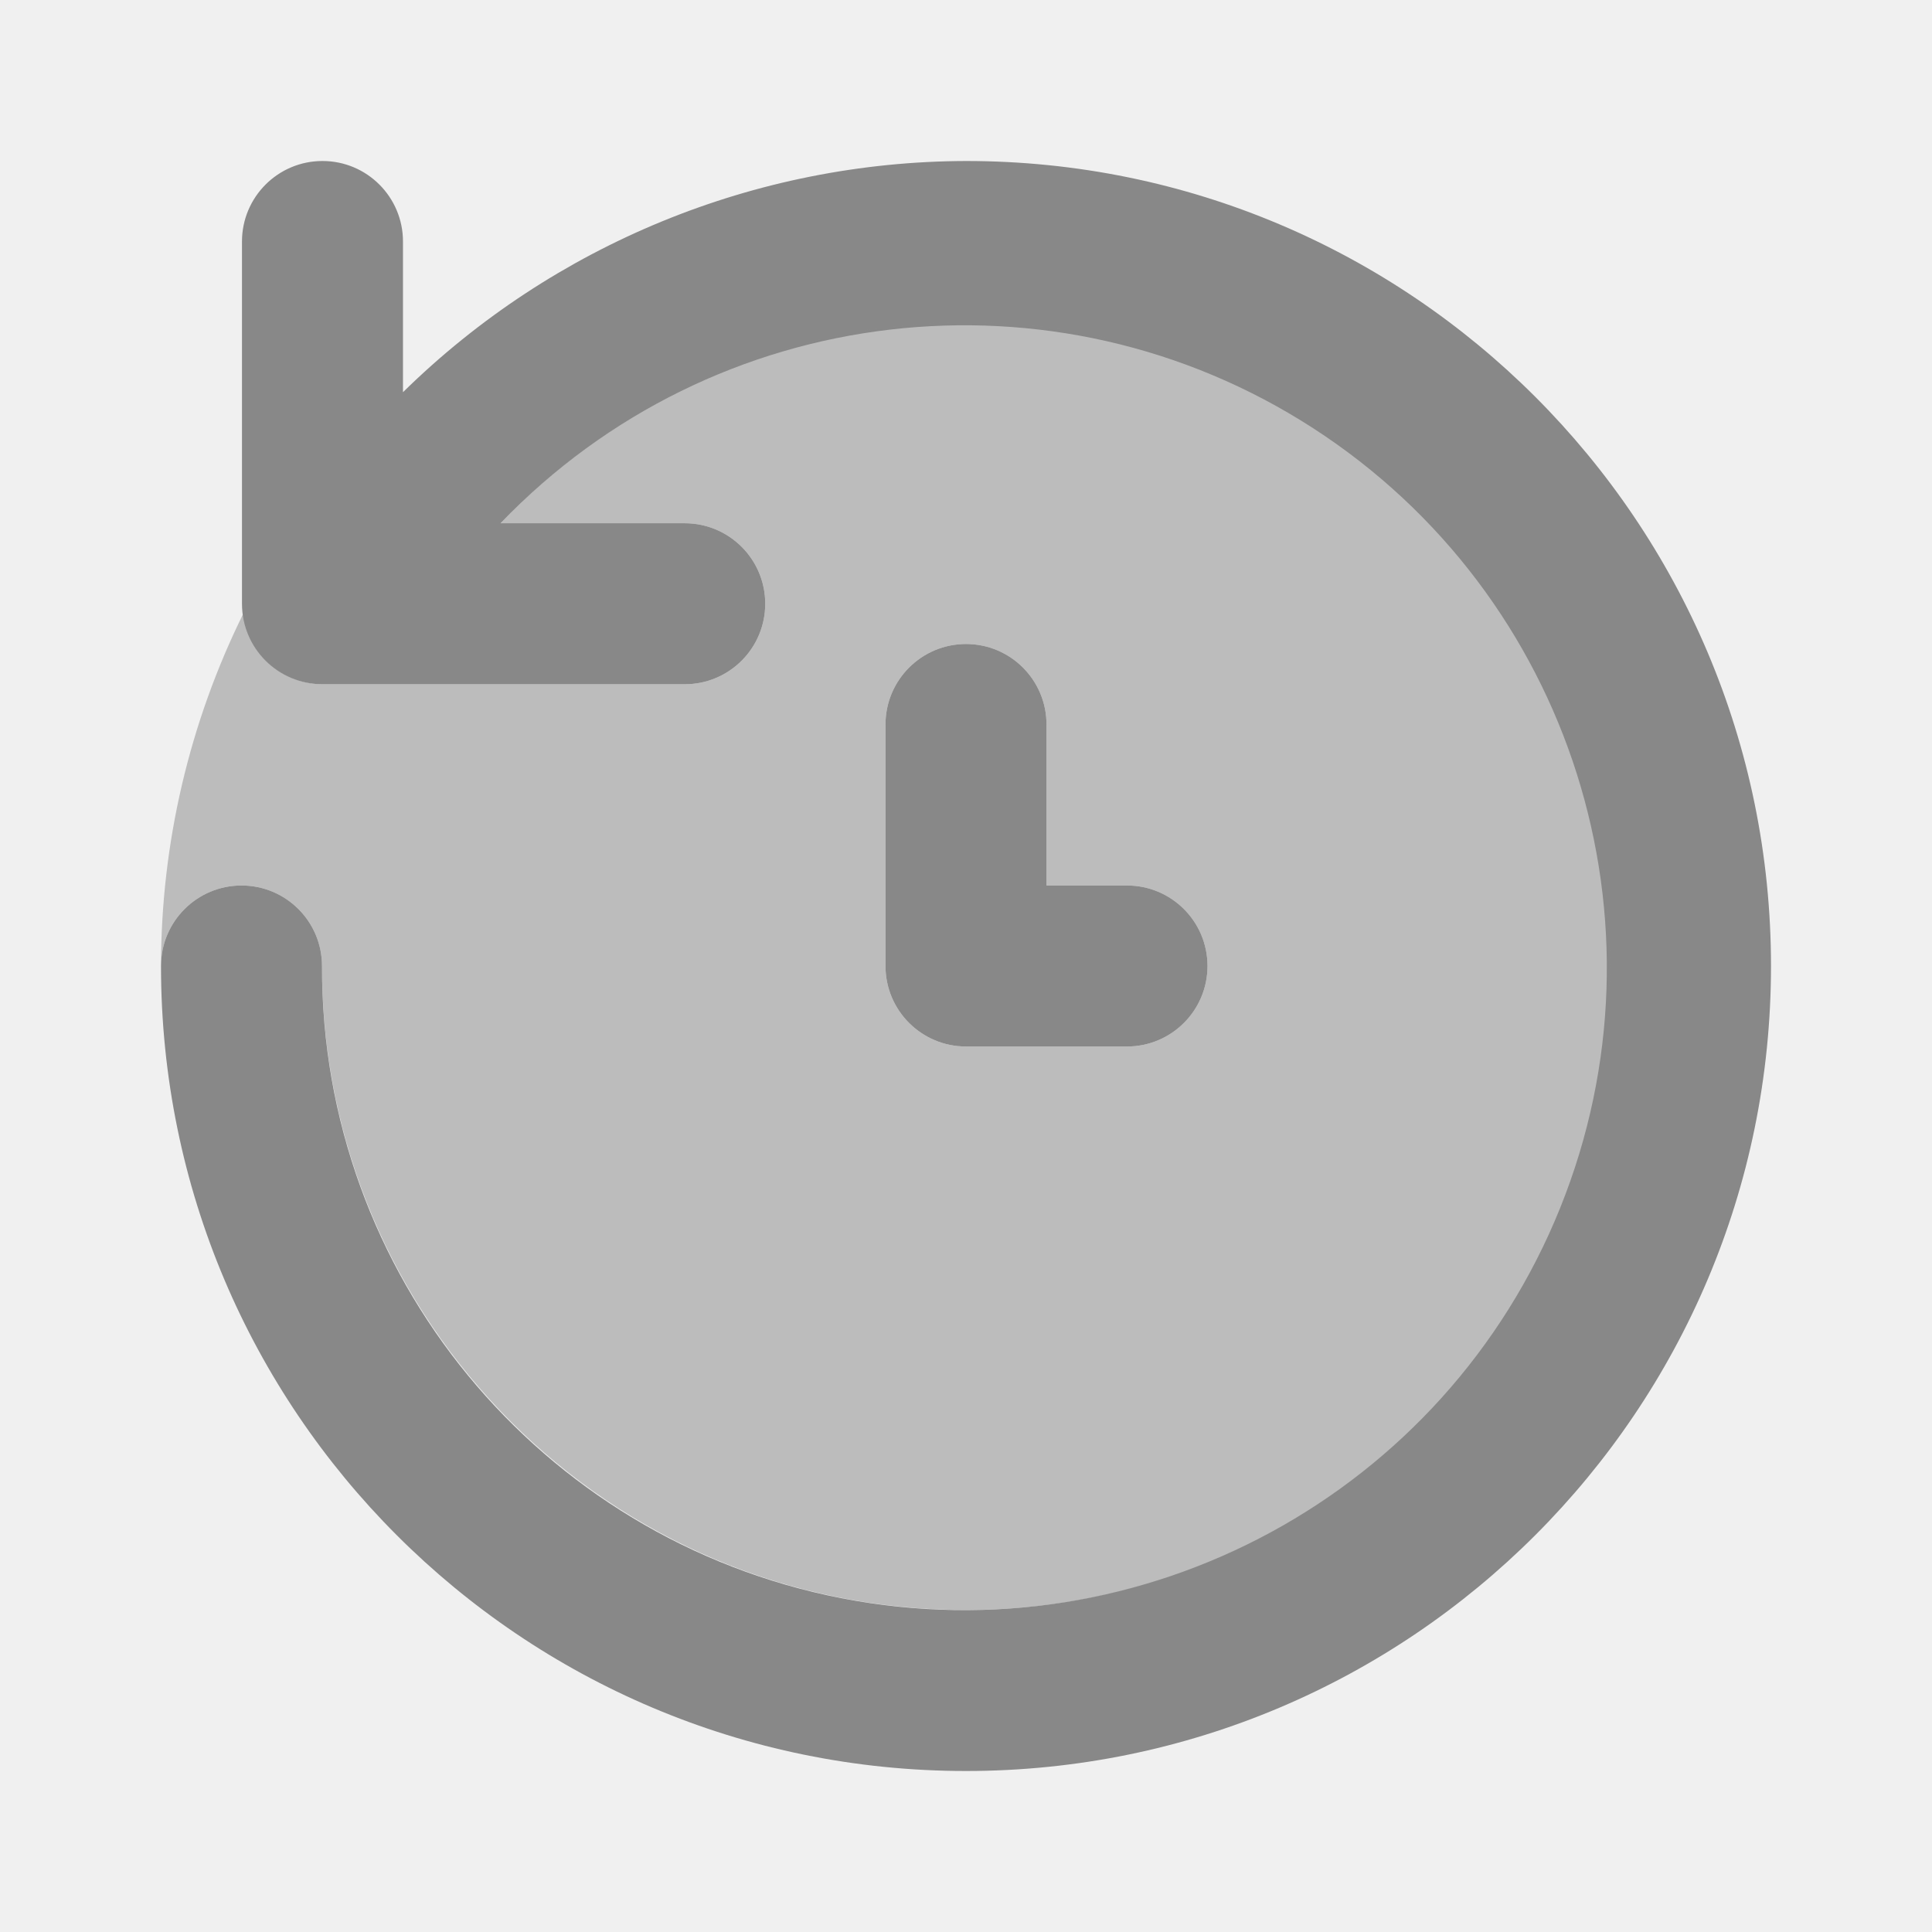
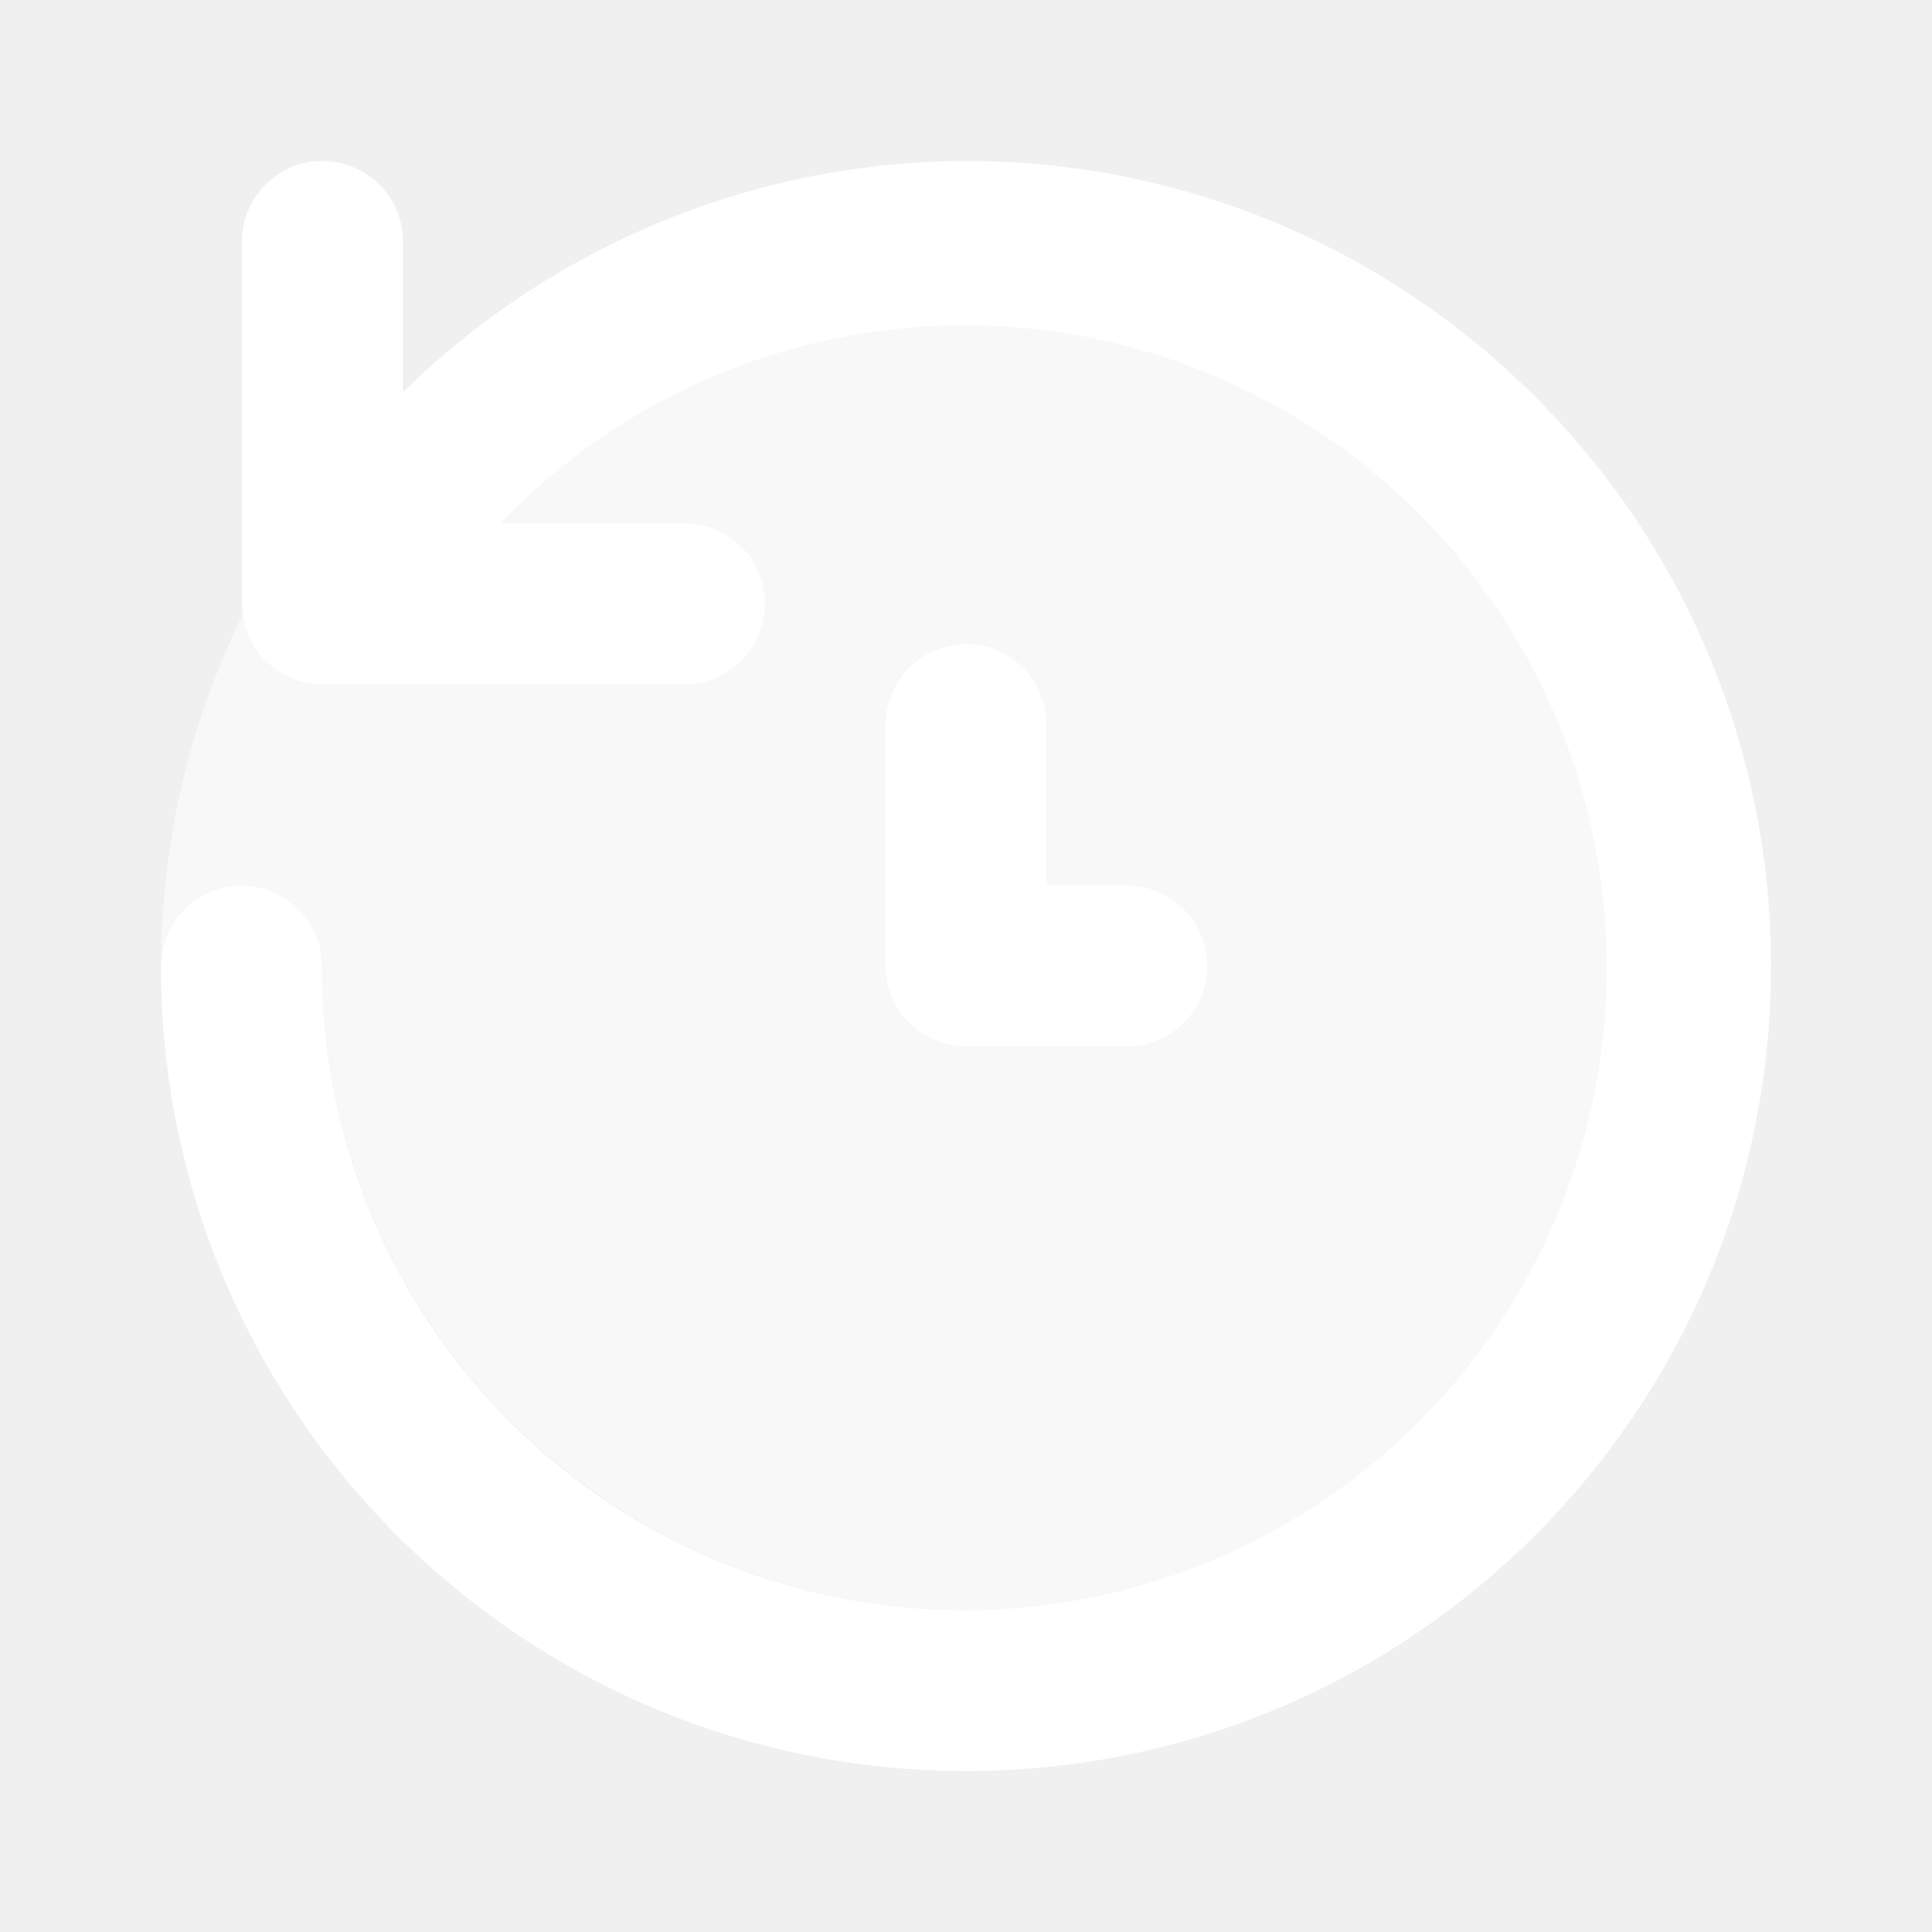
<svg xmlns="http://www.w3.org/2000/svg" width="32" height="32" viewBox="0 0 24 24">
-   <path fill="#888888" d="M12 2a10.02 10.02 0 0 0-6.994 2.872V3a1 1 0 0 0-2 0v4.5a1 1 0 0 0 1 1h4.5a1 1 0 0 0 0-2H6.218A7.98 7.98 0 1 1 4 12a1 1 0 0 0-2 0A10 10 0 1 0 12 2" />
-   <path fill="#888888" d="M14 13h-2a1 1 0 0 1-1-1V9a1 1 0 0 1 2 0v2h1a1 1 0 0 1 0 2" />
-   <path fill="#888888" d="M12 4a8 8 0 0 0-5.782 2.5h2.288a1 1 0 0 1 0 2h-4.5a.99.99 0 0 1-.978-.889A9.9 9.9 0 0 0 2 12a1 1 0 0 1 2 0a8 8 0 1 0 8-8m2 9h-2a1 1 0 0 1-1-1V9a1 1 0 0 1 2 0v2h1a1 1 0 0 1 0 2" opacity=".5" />
+   <path fill="white" d="M12 2a10.02 10.02 0 0 0-6.994 2.872V3a1 1 0 0 0-2 0v4.5a1 1 0 0 0 1 1h4.5a1 1 0 0 0 0-2H6.218A7.98 7.98 0 1 1 4 12a1 1 0 0 0-2 0A10 10 0 1 0 12 2" />
+   <path fill="white" d="M14 13h-2a1 1 0 0 1-1-1V9a1 1 0 0 1 2 0v2h1a1 1 0 0 1 0 2" />
+   <path fill="white" d="M12 4a8 8 0 0 0-5.782 2.5h2.288a1 1 0 0 1 0 2h-4.5a.99.99 0 0 1-.978-.889A9.9 9.9 0 0 0 2 12a1 1 0 0 1 2 0a8 8 0 1 0 8-8m2 9h-2a1 1 0 0 1-1-1V9a1 1 0 0 1 2 0v2h1a1 1 0 0 1 0 2" opacity=".5" />
</svg>
